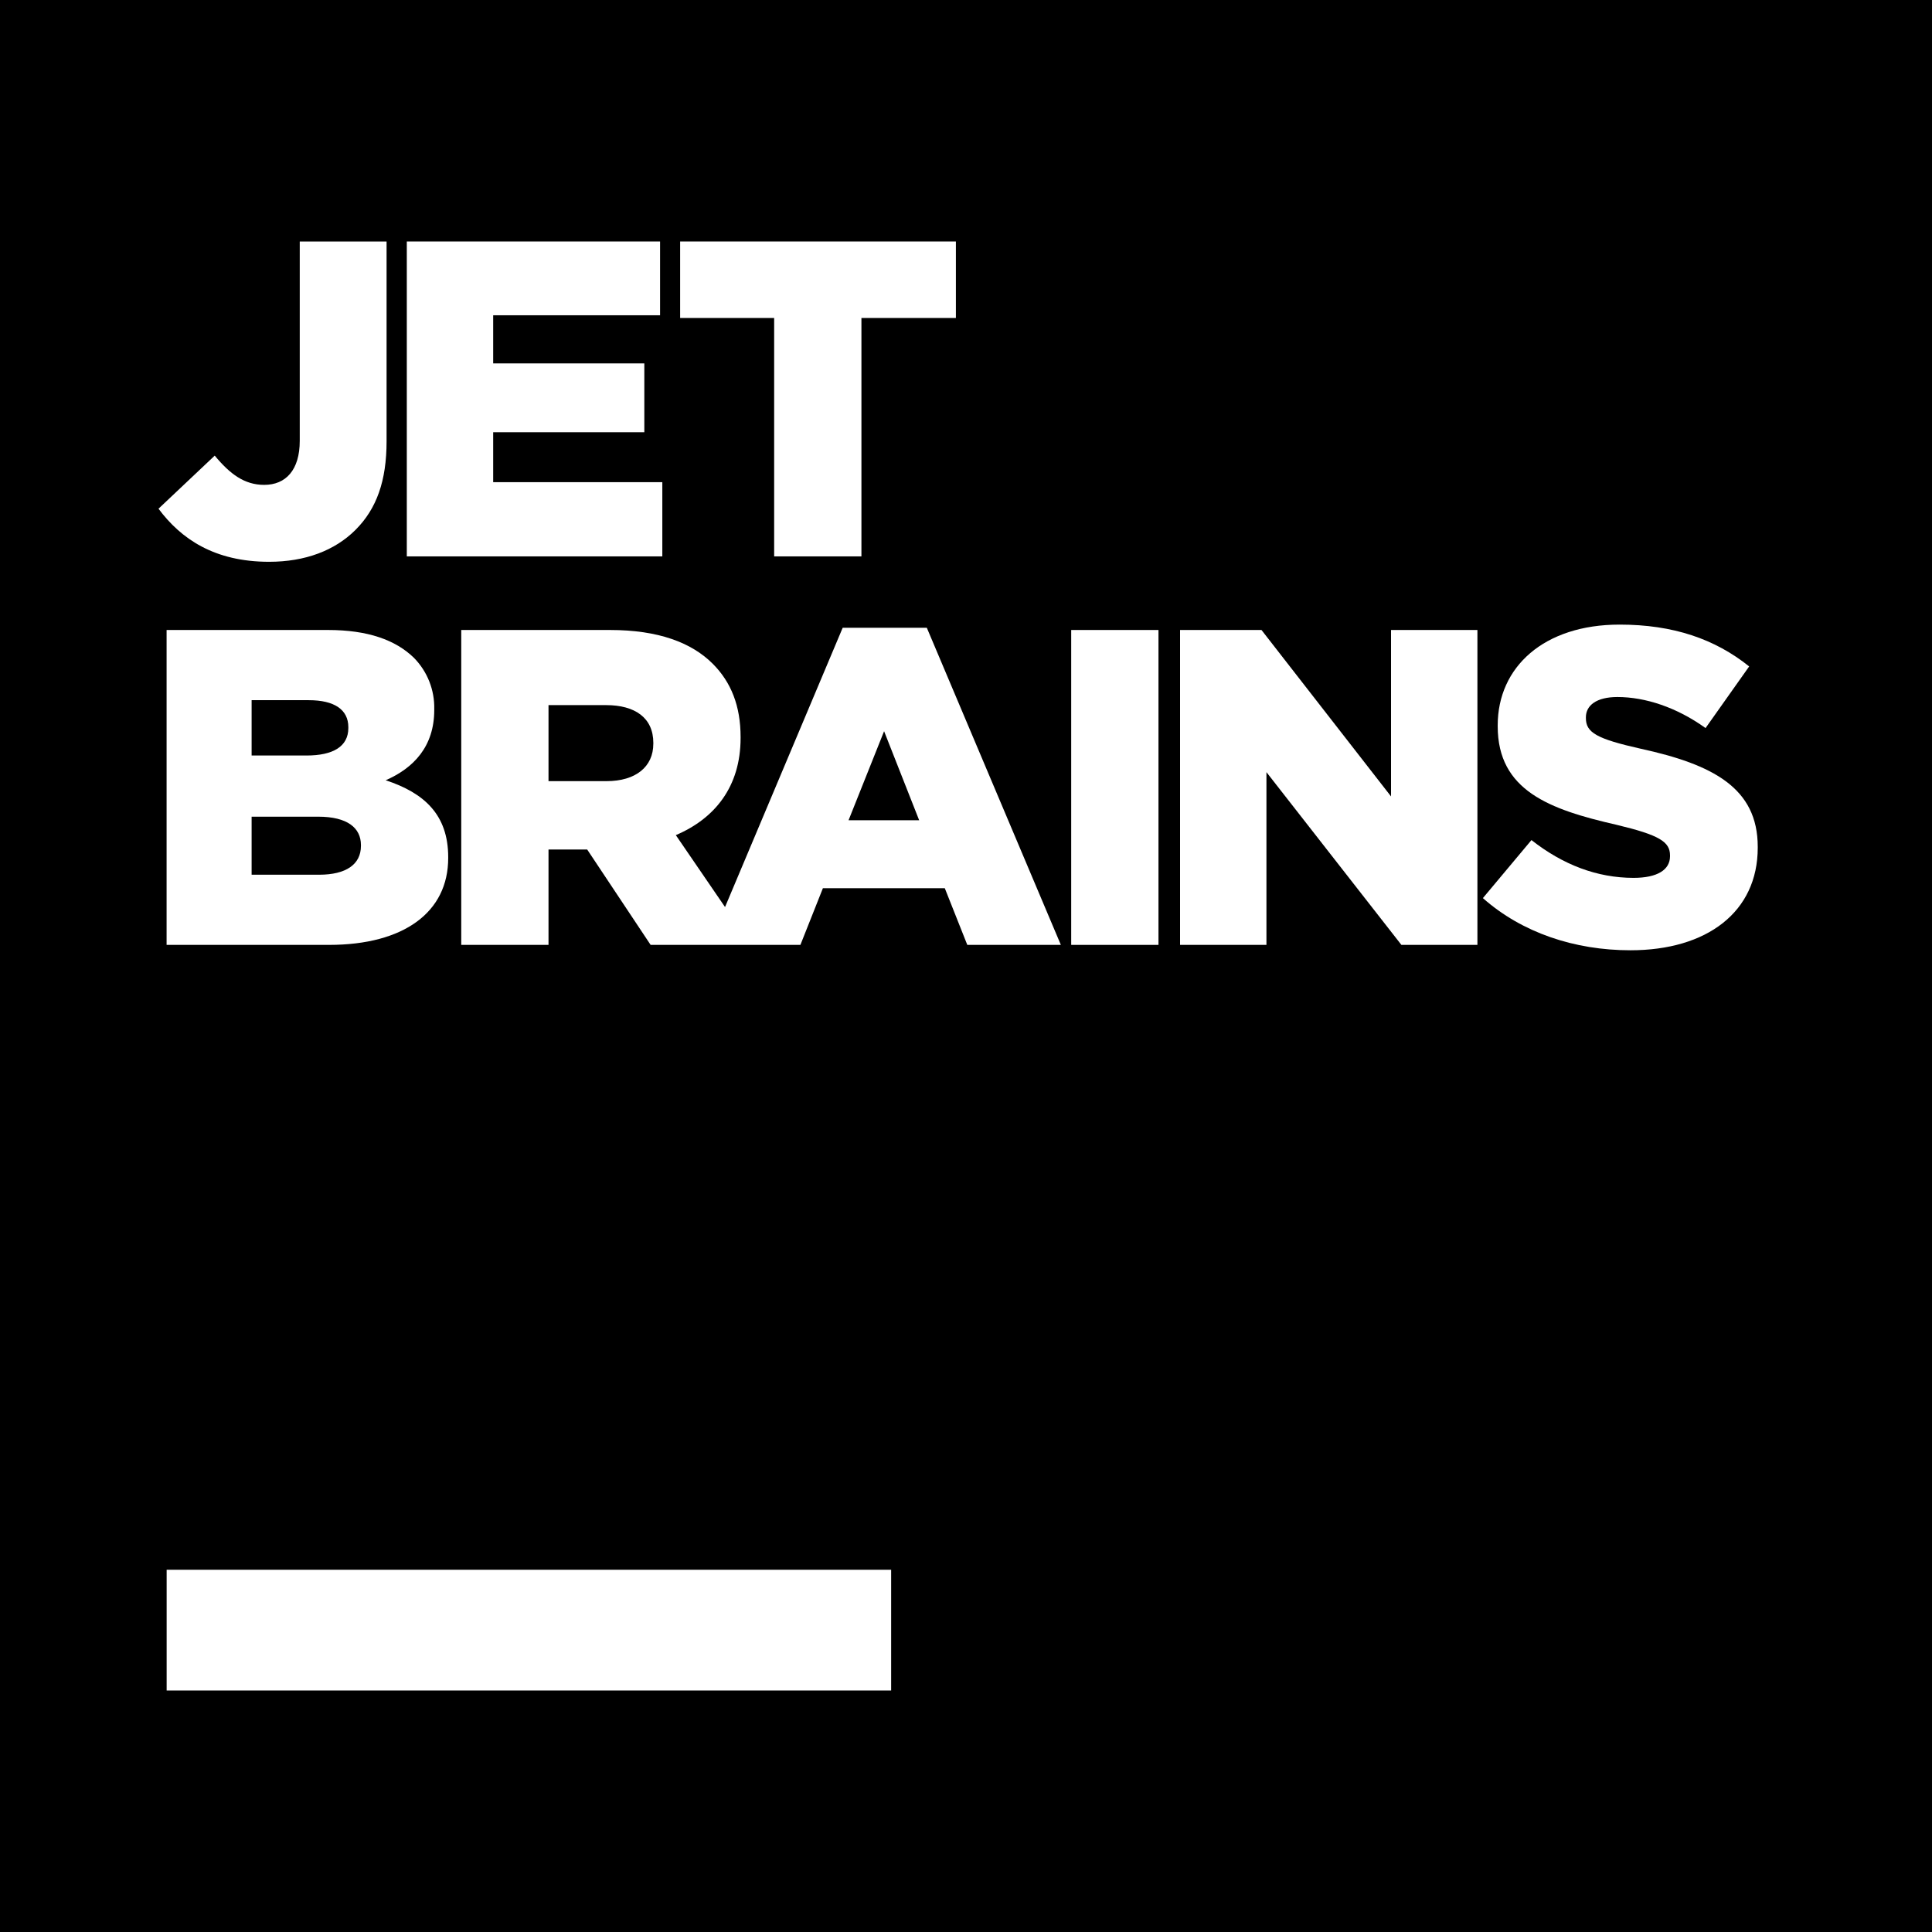
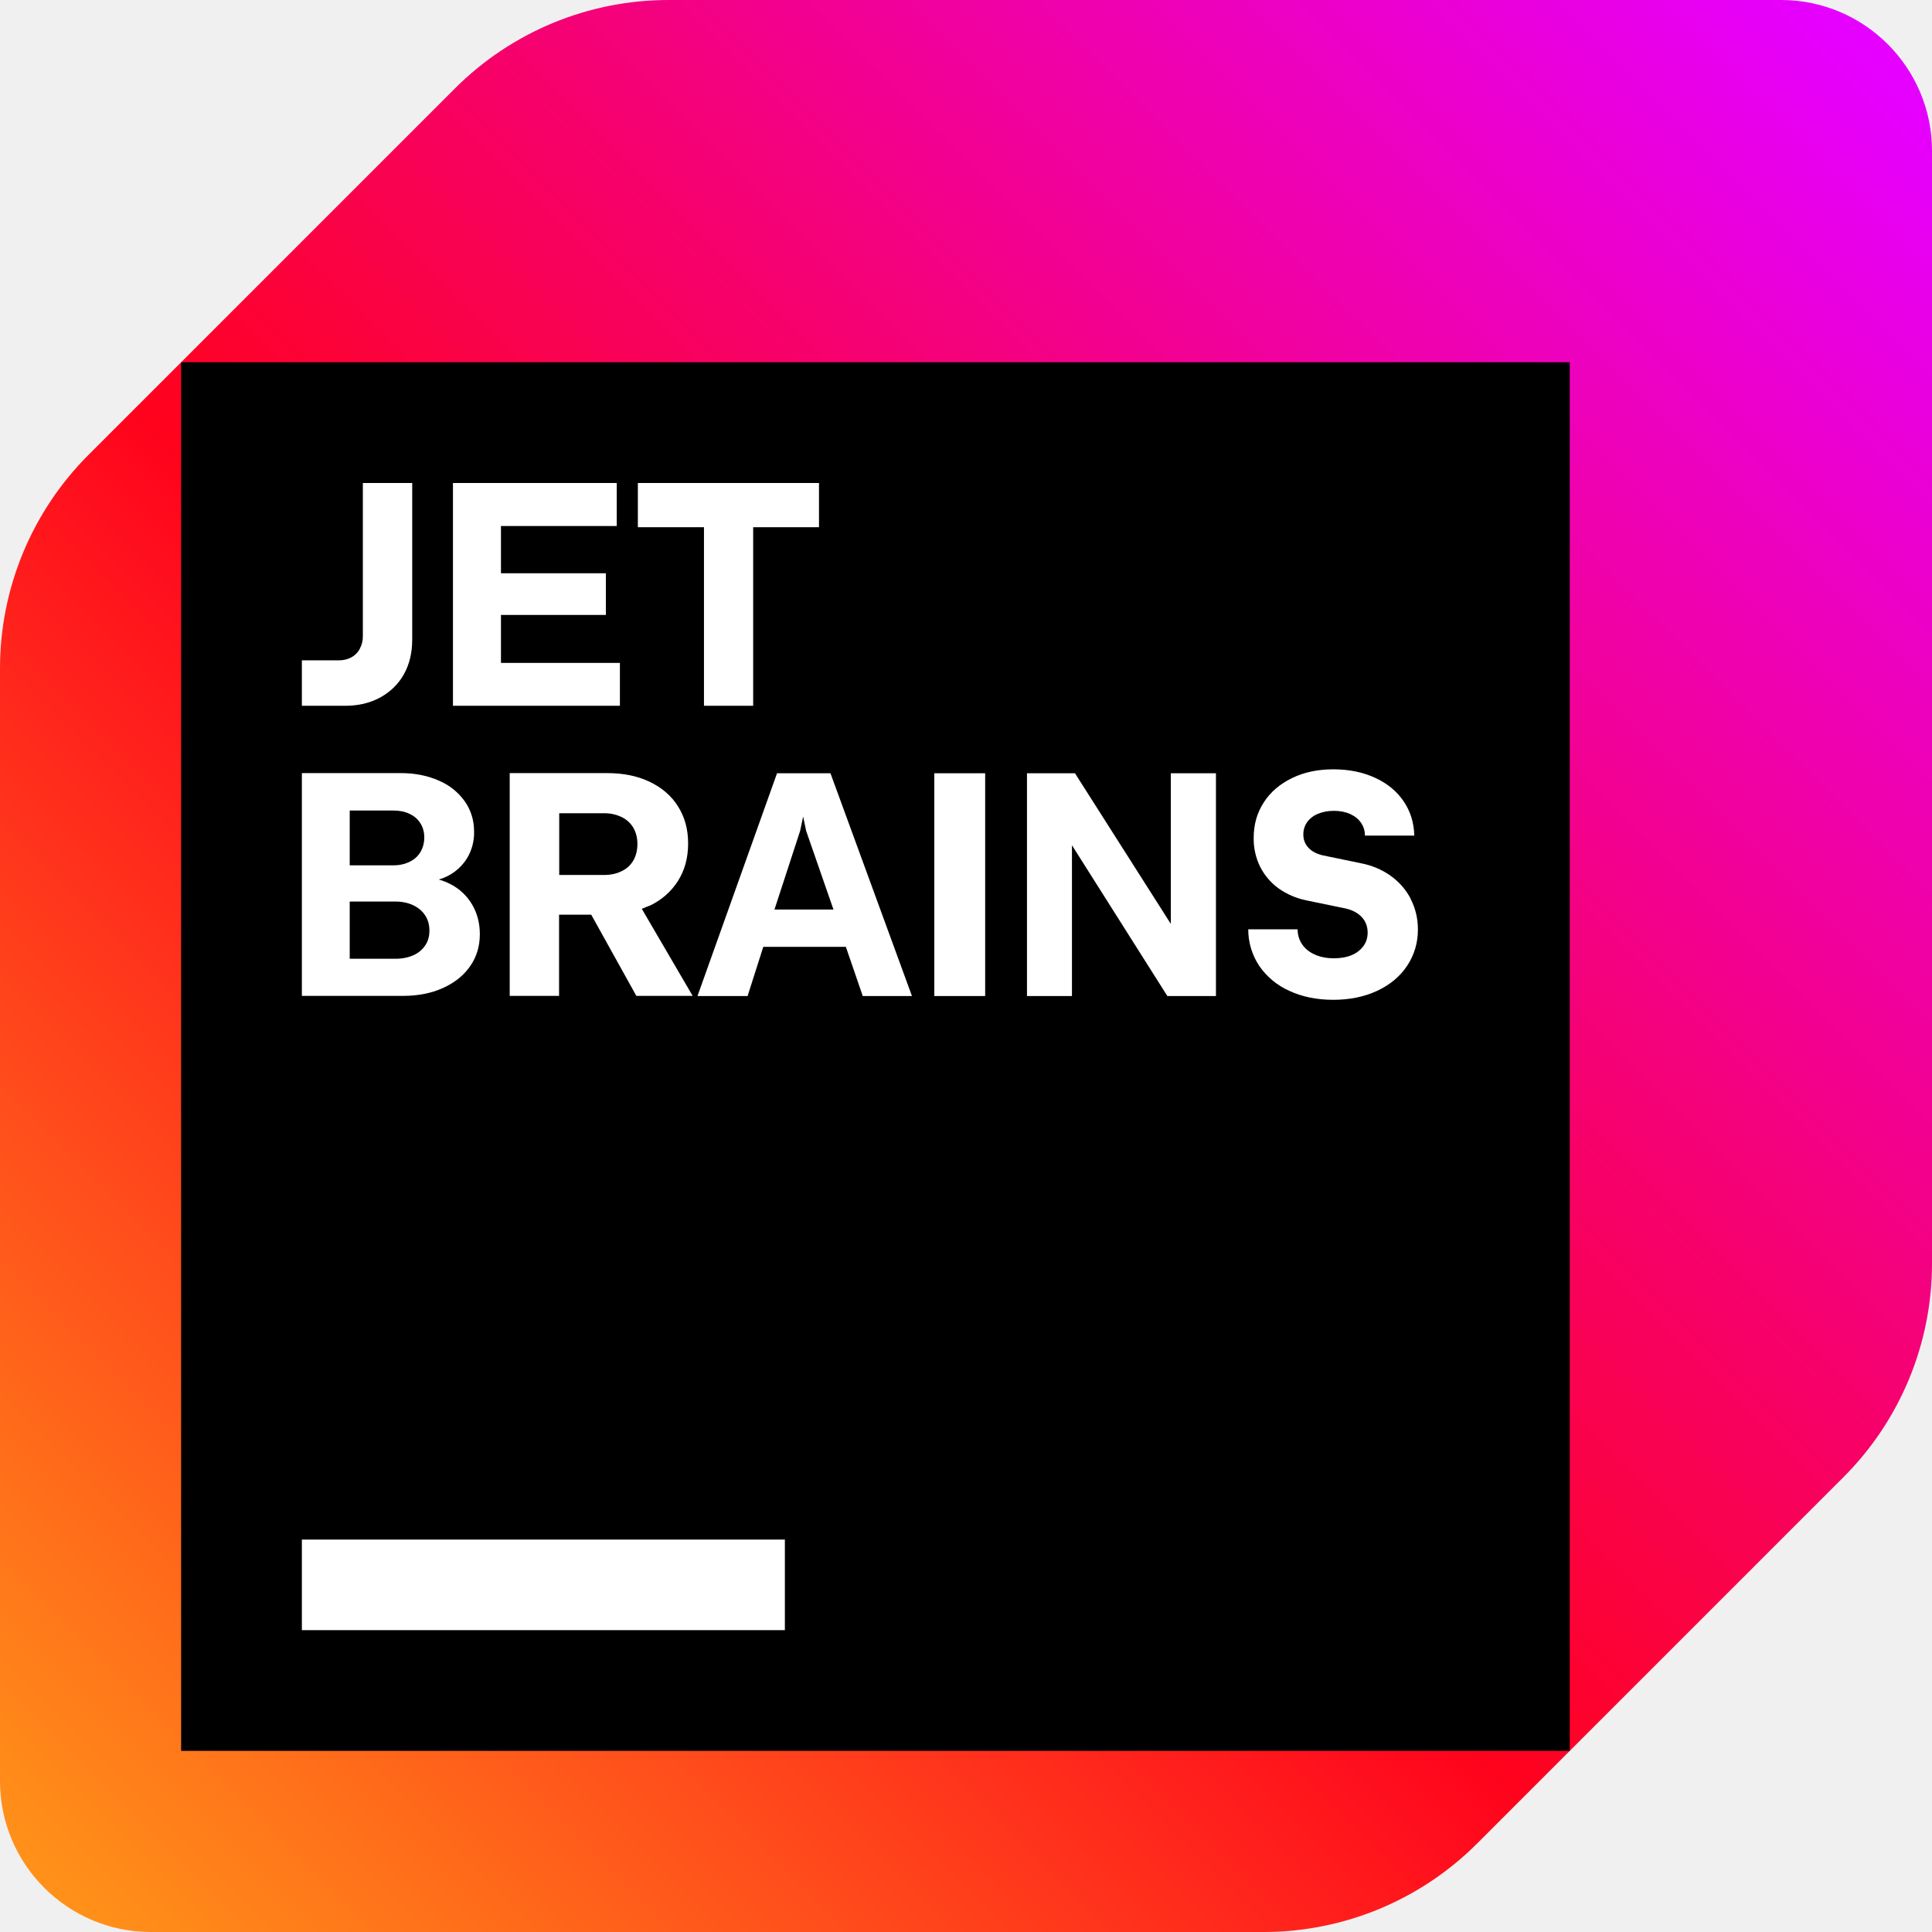
- <svg xmlns="http://www.w3.org/2000/svg" data-name="Layer 1" viewBox="0 0 700 700">
-   <path d="M0 0H700V700H0z" />
-   <path fill="#fff" d="M60.379 568.75H322.879V612.5H60.379z" />
-   <path d="M57.428,184.315L77.8,165.083c5.542,6.682,10.758,10.594,17.929,10.594,7.823,0,12.877-5.378,12.877-15.972V87.5h31.457v72.367c0,14.343-3.586,24.448-11.246,32.109-7.5,7.5-18.254,11.572-31.294,11.572C77.638,203.548,65.577,195.236,57.428,184.315Z" fill="#fff" />
-   <path fill="#fff" d="M147.394 87.5L239.156 87.5 239.156 114.23 178.688 114.23 178.688 131.67 233.451 131.67 233.451 156.607 178.688 156.607 178.688 174.699 239.971 174.699 239.971 201.592 147.394 201.592 147.394 87.5z" />
-   <path fill="#fff" d="M280.491 115.208L246.427 115.208 246.427 87.5 346.338 87.5 346.338 115.208 312.111 115.208 312.111 201.592 280.491 201.592 280.491 115.208z" />
-   <path d="M139.736,282.7c10.106-4.4,17.6-12.224,17.6-25.426v-0.326A25.675,25.675,0,0,0,150,238.364c-6.682-6.52-16.788-10.106-31.131-10.106H60.362V342.35H119.2c27.218,0,43.191-11.9,43.191-31.457v-0.326C162.392,295.083,153.591,287.26,139.736,282.7Zm-48.57-29.011h20.7c9.29,0,14.343,3.422,14.343,9.779v0.326c0,6.682-5.542,9.942-15.158,9.942H91.166V253.685Zm39.607,52.808c0,6.682-5.379,10.431-15.158,10.431H91.166V295.9h24.123c10.594,0,15.484,4.075,15.484,10.269v0.326Z" fill="#fff" />
-   <path d="M335.8,227.444H305.325l-42.63,101.193-17.833-26.056c14.18-6.031,23.469-17.6,23.469-35.205V267.05c0-11.246-3.422-19.885-10.1-26.567-7.661-7.661-19.722-12.224-37.162-12.224H167.116V342.35h31.619V307.8h14.017l22.981,34.553H290l8.15-20.536h44.169l8.149,20.536h33.9Zm-99.093,42.05c0,8.312-6.357,13.529-16.951,13.529H198.736V255.477H219.6c10.432,0,17.114,4.564,17.114,13.692v0.325ZM307.444,297.2l12.877-32.271L333.033,297.2H307.444Z" fill="#fff" />
-   <path fill="#fff" d="M388.119 228.258H419.738V342.35H388.119z" />
-   <path fill="#fff" d="M427.56 228.258L457.061 228.258 504.001 288.564 504.001 228.258 535.295 228.258 535.295 342.35 507.75 342.35 458.854 279.763 458.854 342.35 427.56 342.35 427.56 228.258z" />
-   <path d="M537.277,325.4l17.6-21.025c11.409,8.964,23.8,13.691,37,13.691,8.638,0,13.2-2.934,13.2-7.824v-0.325c0-4.89-3.749-7.335-19.4-11.084-24.286-5.541-43.03-12.387-43.03-35.694v-0.326c0-21.188,16.788-36.509,44.17-36.509,19.4,0,34.553,5.216,46.94,15.158L617.956,263.79c-10.431-7.5-21.84-11.246-31.946-11.246-7.66,0-11.409,3.1-11.409,7.334V260.2c0,5.216,3.912,7.5,19.885,11.083,26.078,5.7,42.377,14.18,42.377,35.531v0.326c0,23.307-18.418,37.161-46.126,37.161C570.526,344.306,551.457,337.95,537.277,325.4Z" fill="#fff" />
+ <svg xmlns="http://www.w3.org/2000/svg" width="64" height="64" fill="none" viewBox="0 0 64 64">
+   <defs>
+     <linearGradient id="jetbrains-simple_svg__a" x1="1" x2="62.75" y1="63" y2="1.25" gradientUnits="userSpaceOnUse">
+       <stop stop-color="#FF9419" />
+       <stop offset=".43" stop-color="#FF021D" />
+       <stop offset=".99" stop-color="#E600FF" />
+     </linearGradient>
+   </defs>
+   <path fill="url(#jetbrains-simple_svg__a)" d="M22.14 0H59c2.76 0 5 2.24 5 5v36.86c0 2.65-1.055 5.195-2.93 7.07L48.93 61.07A10.003 10.003 0 0 1 41.86 64H5c-2.76 0-5-2.24-5-5V22.14c0-2.65 1.055-5.195 2.93-7.07L15.07 2.93A10.003 10.003 0 0 1 22.14 0Z" />
+   <path fill="#000" d="M52 12H6v46h46V12Z" />
+   <g fill="#fff" class="jetbrains-simple_svg__letters-to-show-hovered">
+     <path d="M11.92 21.49a.87.87 0 0 0 .1-.42V16h1.635v5.19c0 .43-.09.815-.275 1.145-.185.33-.45.585-.785.77-.34.185-.725.275-1.16.275H10v-1.505h1.22c.16 0 .3-.035.42-.1s.215-.16.28-.285ZM10 51h16v3H10v-3ZM16.595 20.37h3.475v-1.38h-3.475v-1.565h3.835V16h-5.425v7.38h5.53v-1.42h-3.94v-1.59ZM23.32 17.465h-2.19V16h6v1.465h-2.18v5.915h-1.63v-5.915Z" />
+     <path fill-rule="evenodd" d="M14.935 29.295a2.155 2.155 0 0 0-.4-.16 1.612 1.612 0 0 0 .94-.71 1.64 1.64 0 0 0 .23-.87c0-.375-.1-.71-.305-1.005a2.016 2.016 0 0 0-.86-.69c-.37-.165-.79-.25-1.26-.25H10v7.38h3.345c.495 0 .94-.085 1.325-.26.39-.175.69-.415.905-.725.215-.31.32-.66.32-1.06 0-.365-.085-.69-.255-.98a1.75 1.75 0 0 0-.705-.67Zm-3.35-2.445h1.45c.2 0 .38.035.53.11a.81.81 0 0 1 .36.31c.085.135.13.29.13.47s-.045.35-.13.49-.205.245-.36.32c-.155.075-.33.115-.53.115h-1.45V26.85Zm2.5 4.47a.91.91 0 0 1-.395.325c-.17.075-.365.115-.59.115h-1.515v-1.895H13.1c.22 0 .41.04.585.12.17.08.305.195.4.34.095.145.14.315.14.505s-.045.35-.14.49ZM22.46 29.18c-.225.355-.54.635-.95.83l-.005-.005c-.08.035-.16.07-.245.1l1.685 2.885H21.08l-1.495-2.69H18.52v2.69h-1.635v-7.38h3.23c.535 0 1.005.095 1.41.29.405.195.72.465.94.82.22.355.33.75.33 1.22s-.11.885-.335 1.24Zm-2.465-2.24h-1.47v2.045h1.47c.23 0 .425-.04.595-.125.17-.08.3-.2.39-.355.09-.155.135-.34.135-.545 0-.205-.045-.385-.135-.54a.897.897 0 0 0-.39-.355 1.305 1.305 0 0 0-.595-.125ZM25.74 25.615l-2.635 7.38h1.66l.52-1.63h2.735l.56 1.63h1.63l-2.7-7.38h-1.77Zm-.085 4.515.85-2.605.1-.475.1.475.905 2.605h-1.955Z" clip-rule="evenodd" />
+     <path d="M30.95 25.615h1.685v7.38H30.95v-7.38ZM38.785 30.605l-3.175-4.99h-1.59v7.38h1.49V28l3.16 4.995h1.61v-7.38h-1.495v4.99ZM46.065 29.01c.285.205.51.46.67.77h-.005c.16.31.24.645.24 1.01 0 .445-.12.845-.355 1.2s-.565.63-.99.83c-.425.2-.915.3-1.46.3-.545 0-1.03-.1-1.45-.295a2.378 2.378 0 0 1-.995-.82 2.169 2.169 0 0 1-.37-1.22h1.635c0 .19.055.36.155.505.1.145.24.255.425.335.18.08.395.12.62.12.225 0 .425-.035.59-.105a.91.91 0 0 0 .39-.3c.095-.13.14-.28.14-.445 0-.2-.065-.375-.19-.51s-.295-.23-.515-.285l-1.33-.275a2.436 2.436 0 0 1-.915-.395c-.26-.19-.465-.43-.61-.715a2.085 2.085 0 0 1-.215-.96c0-.44.11-.83.335-1.175.22-.345.535-.61.935-.805.4-.195.85-.29 1.37-.29.52 0 .98.095 1.38.28.405.185.72.445.945.775.225.33.345.71.355 1.14h-1.635c0-.16-.045-.3-.13-.425s-.205-.22-.36-.29c-.155-.07-.34-.105-.54-.105s-.375.035-.53.1a.822.822 0 0 0-.355.275.69.69 0 0 0-.125.415c0 .175.06.32.175.44.115.12.275.2.47.245l1.255.26c.37.07.7.21.99.415Z" />
+   </g>
</svg>
